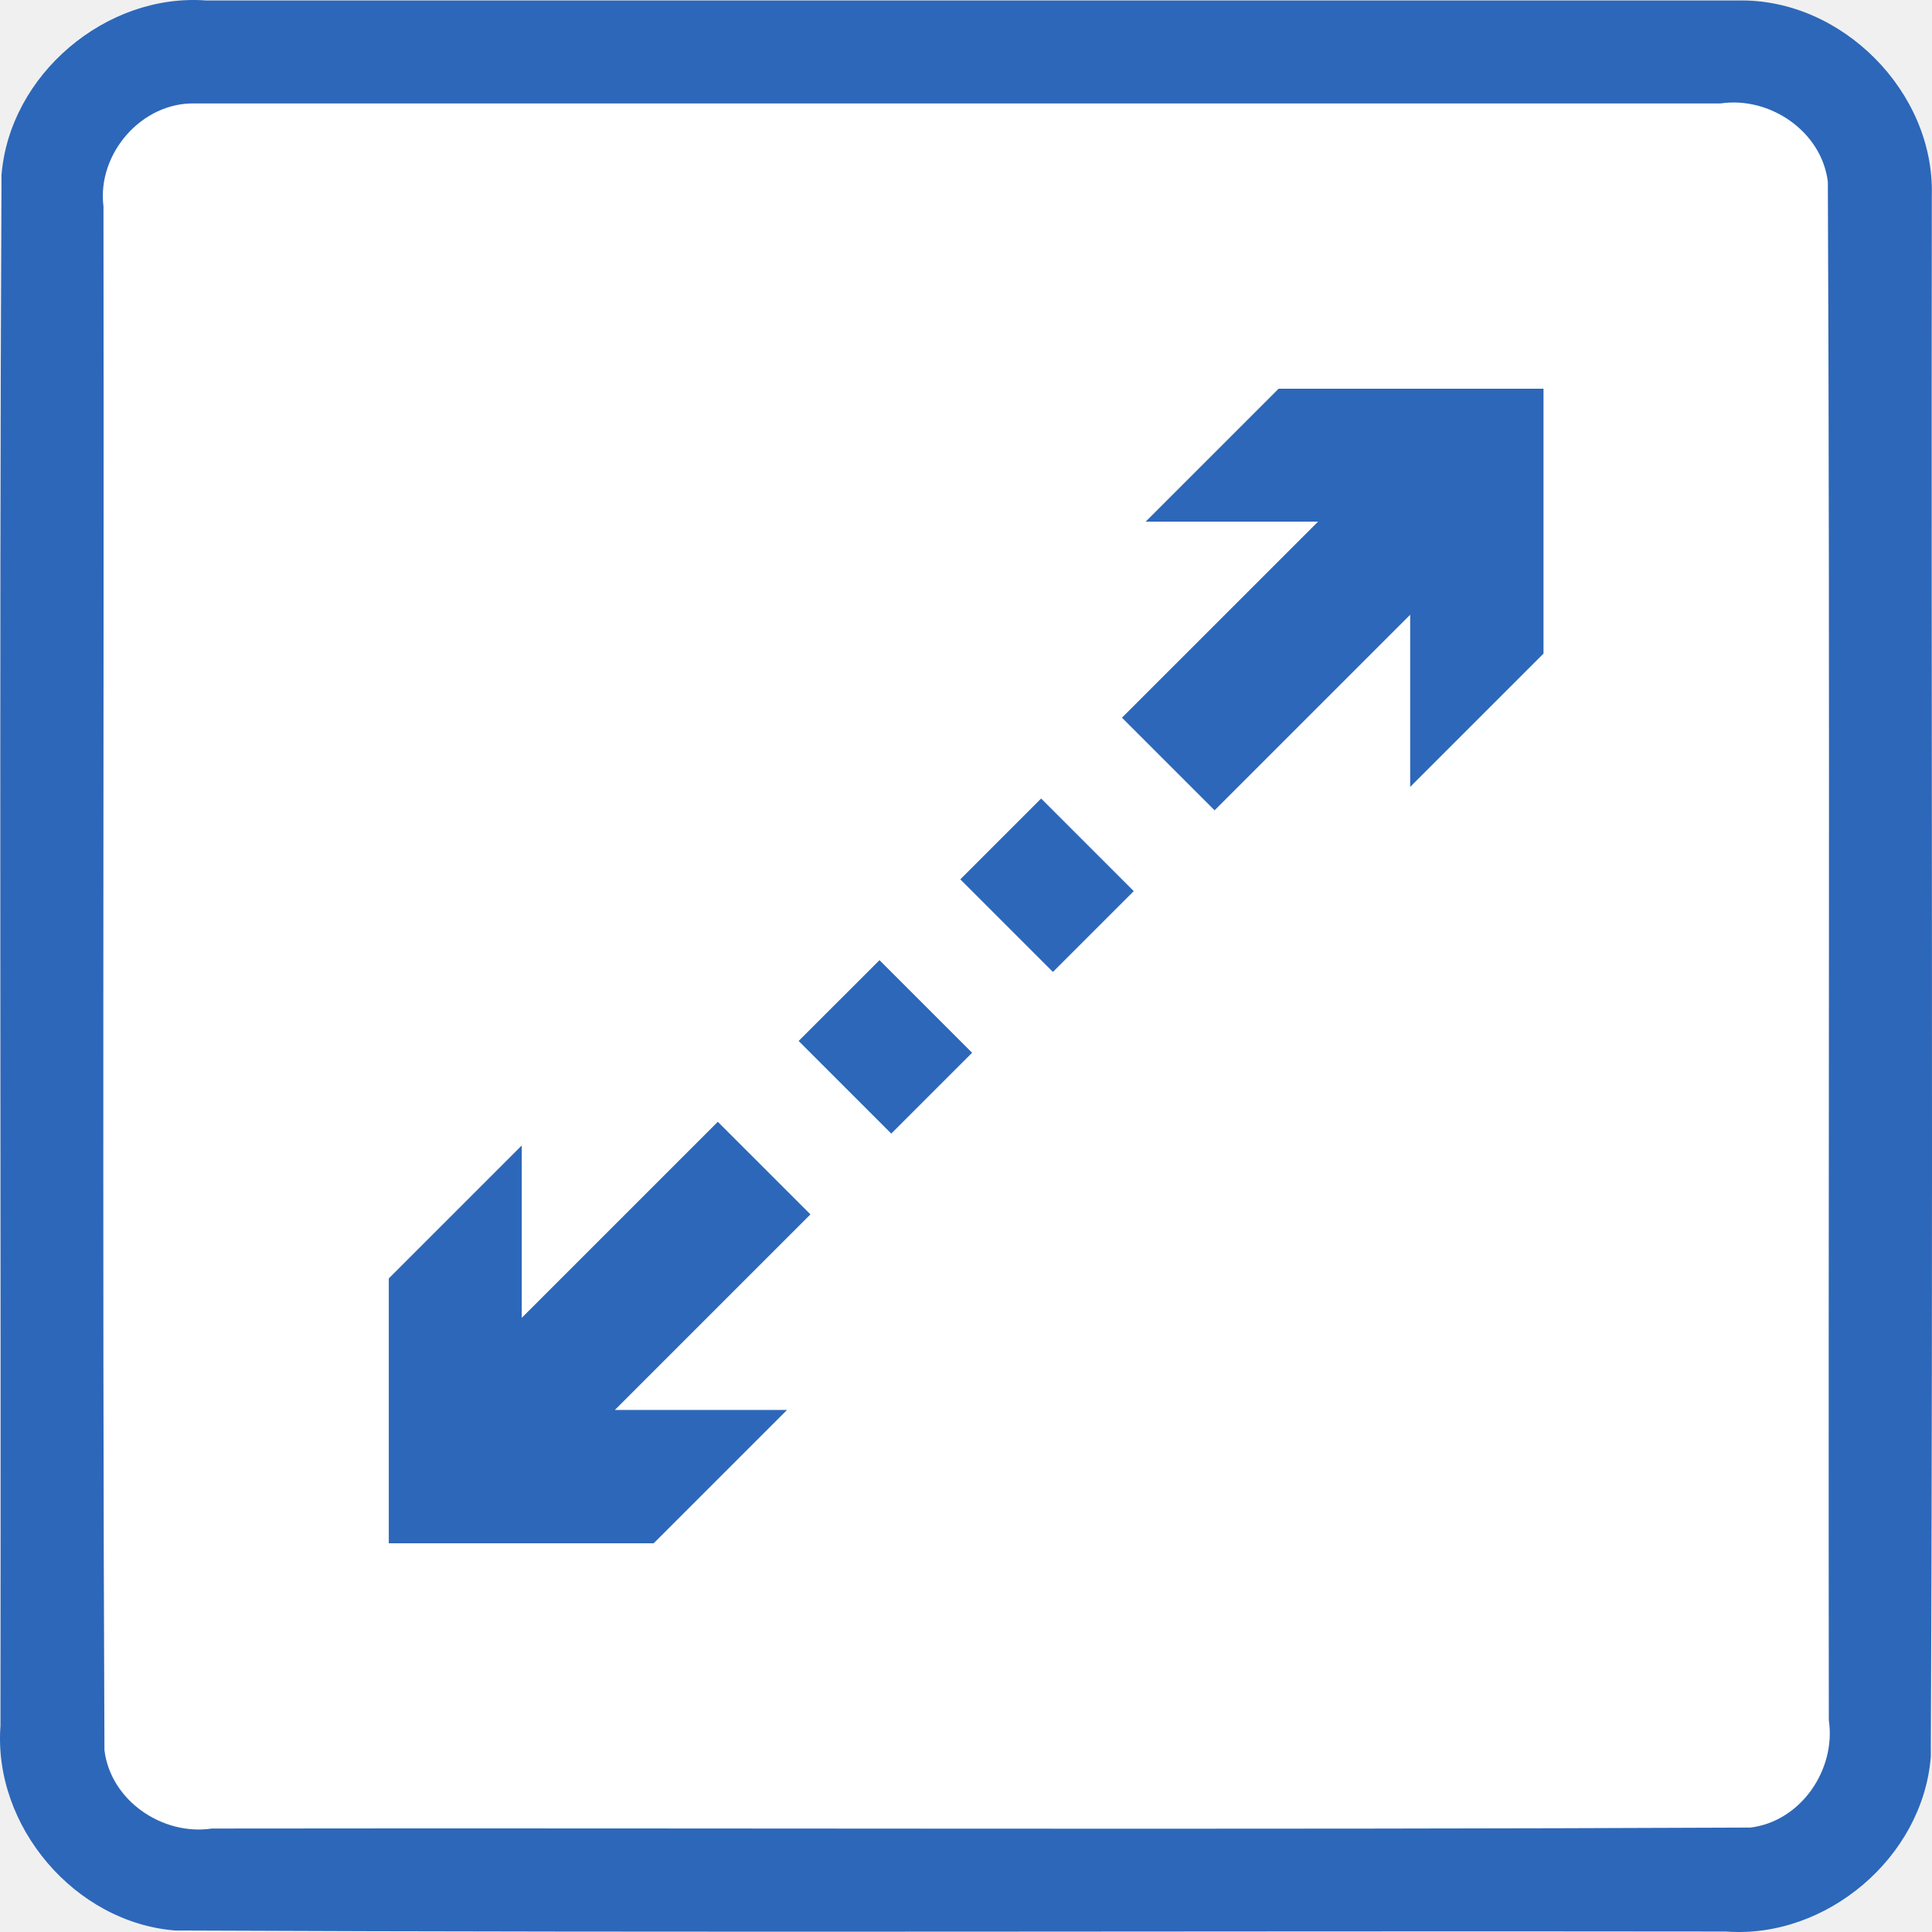
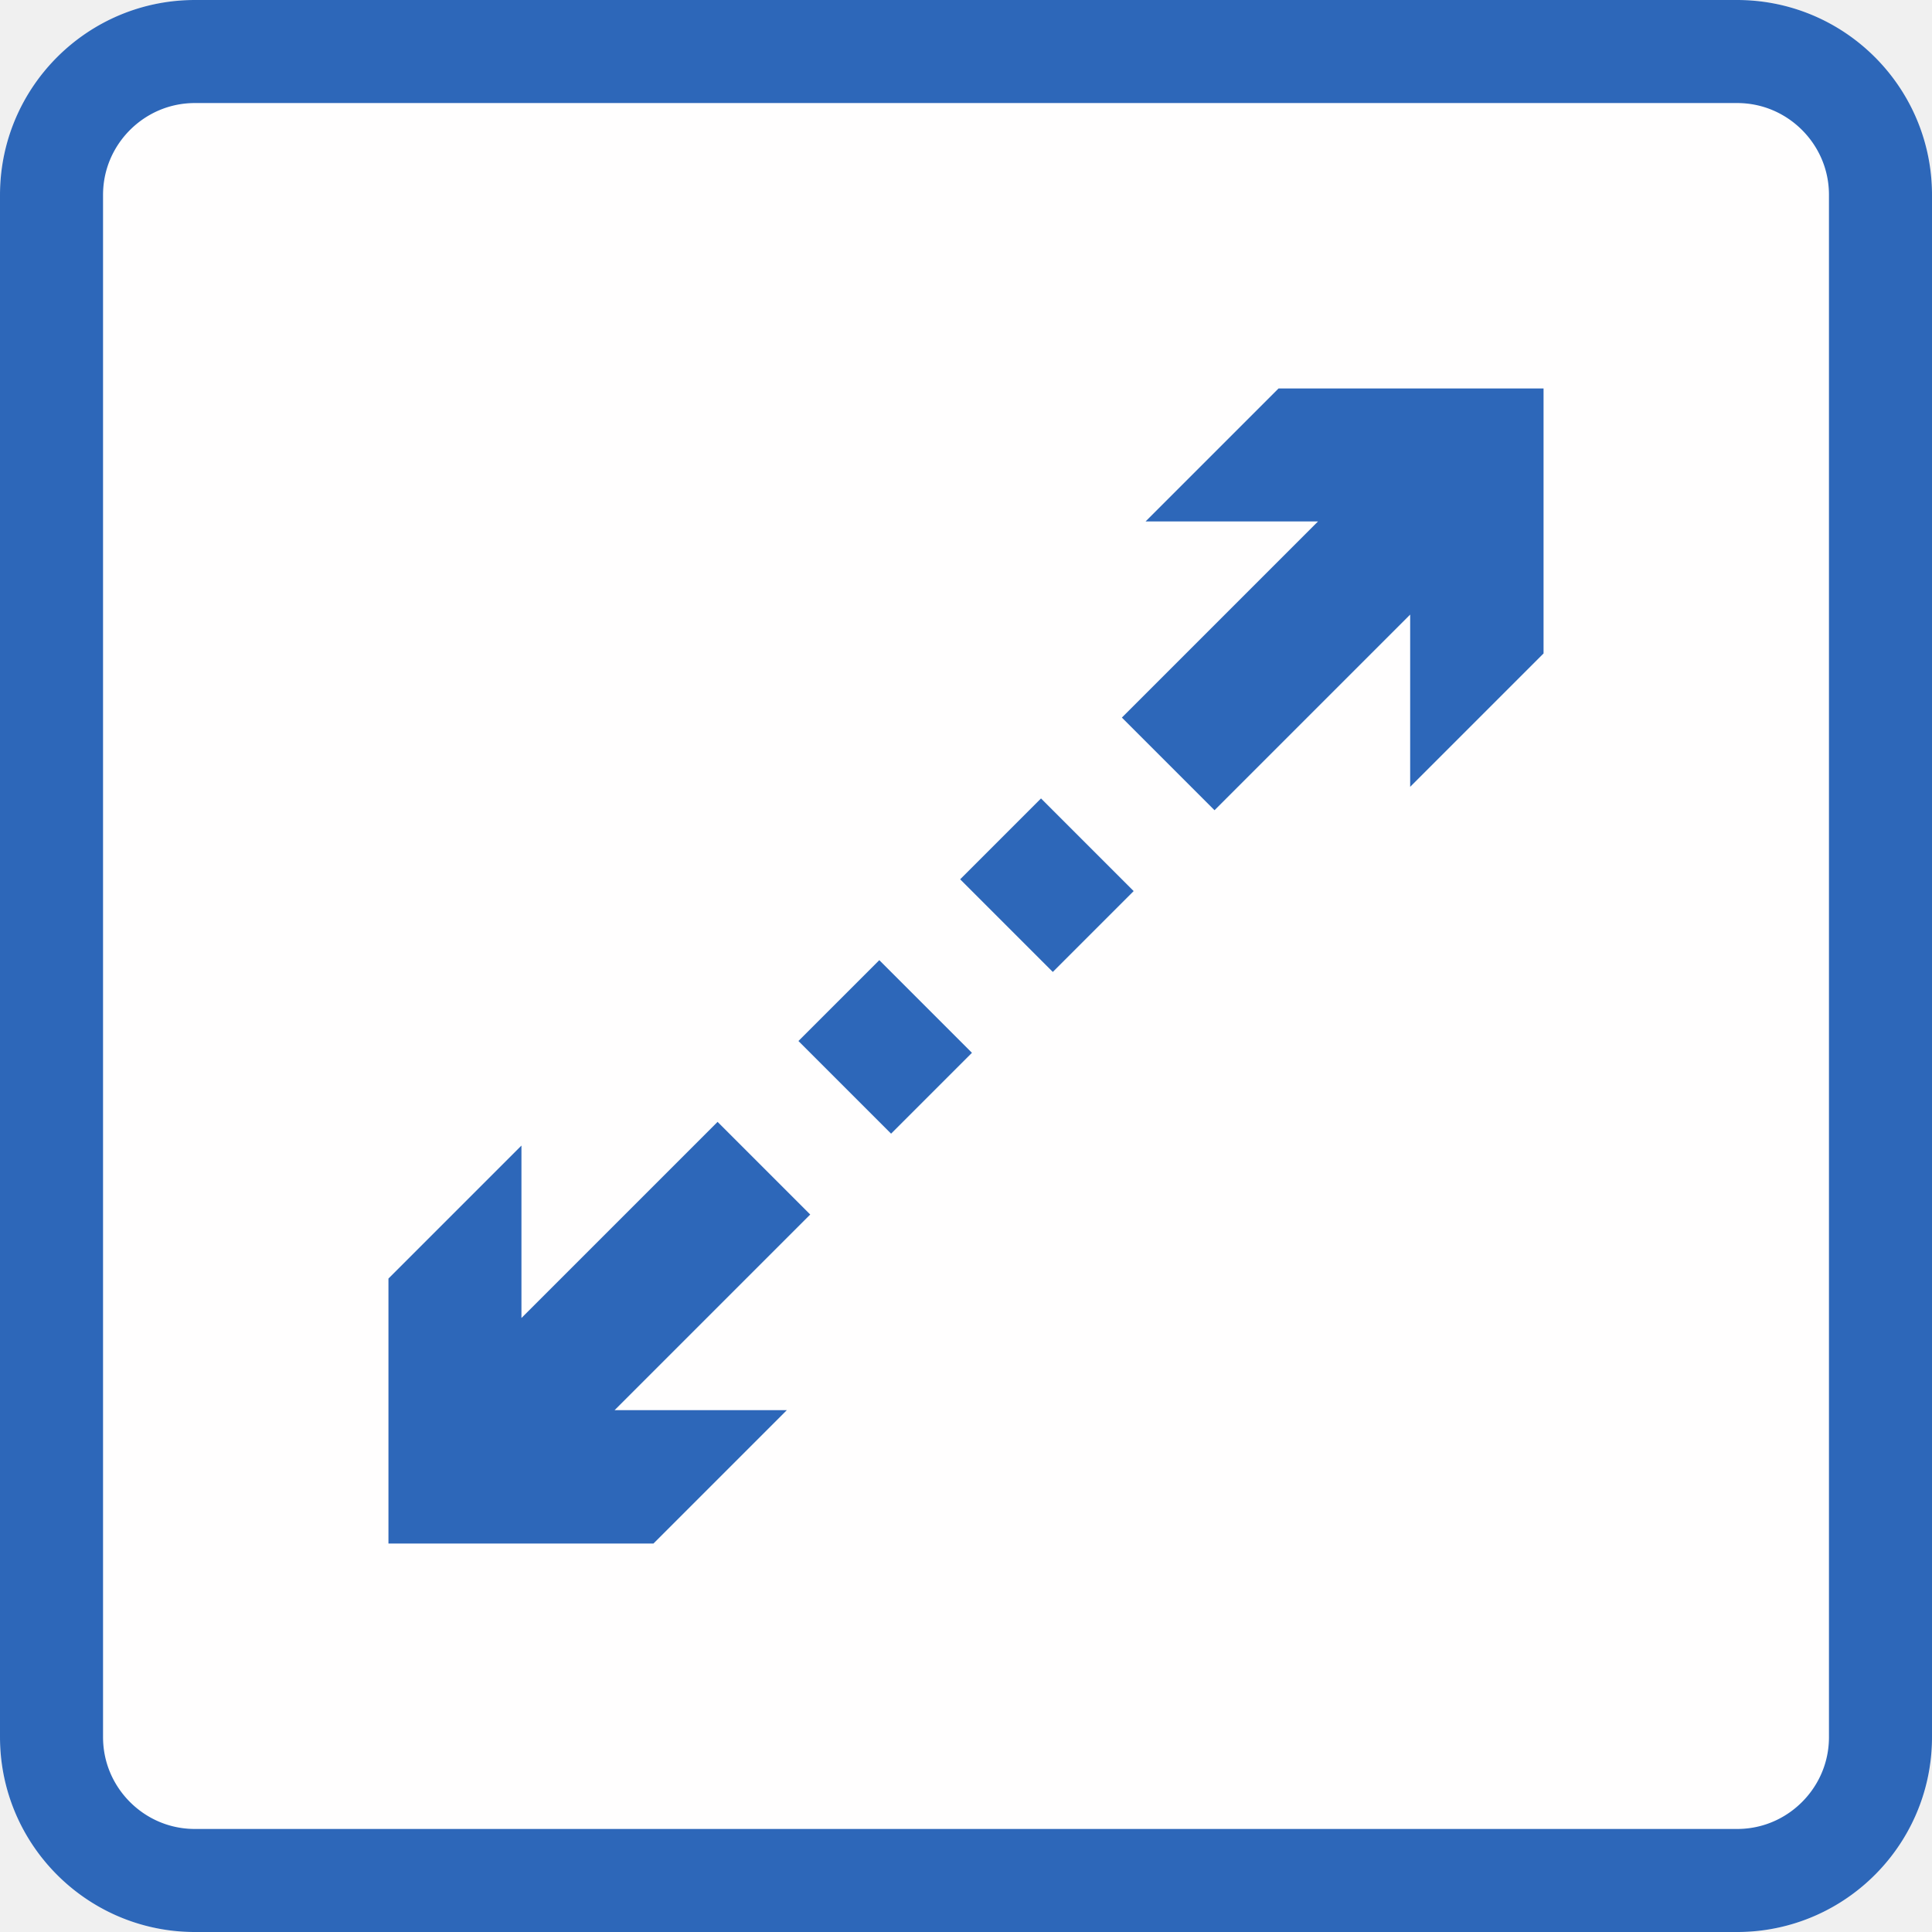
- <svg xmlns="http://www.w3.org/2000/svg" id="svg1869" style="clip-rule:evenodd;fill-rule:evenodd;stroke-linejoin:round;stroke-miterlimit:1.414" xml:space="preserve" version="1.1" viewBox="0 0 60 60" height="60" width="60">
-   <defs id="defs1873" />
-   <g transform="matrix(0.1999333,0,0,0.1999024,0.01465042,0.01464815)" id="g1867">
-     <g id="Background">
-       <g id="g1860">
-         <path id="path1856" style="fill:#ffffff" d="M 300,30.271 C 300,13.564 286.436,0 269.729,0 H 30.271 C 13.564,0 0,13.564 0,30.271 V 269.729 C 0,286.436 13.564,300 30.271,300 H 269.729 C 286.436,300 300,286.436 300,269.729 Z" />
-         <path id="path1858" d="m 269.925,0.001 c 16.1,-0.315 30.494,14.173 30.075,30.27 -0.106,80.849 0.211,161.712 -0.156,242.552 C 298.614,288.464 283.652,301.157 268.032,300 187.749,299.894 107.451,300.211 27.177,299.844 11.536,298.614 -1.157,283.652 0,268.032 0.106,187.749 -0.211,107.451 0.156,27.177 1.386,11.536 16.348,-1.157 31.968,0 111.287,6.6687171e-4 190.606,-0.001 269.925,0.001 Z M 30.296,16 C 21.974,15.733 14.968,23.801 16,31.993 16.104,111.936 15.794,191.899 16.152,271.829 17.11,279.666 25.172,285.145 32.842,284 112.501,283.896 192.181,284.206 271.829,283.848 279.666,282.89 285.145,274.828 284,267.158 283.896,187.499 284.206,107.819 283.848,28.171 282.89,20.334 274.828,14.855 267.158,16 188.204,16 109.25,16 30.296,16 Z" style="fill:#2d67b9" />
-       </g>
-     </g>
-     <g id="g1865" transform="rotate(-45,150,149.9999)">
-       <path id="path1863" style="fill:#2d67b9" d="m 62.539,139.838 h 43.071 v 20.346 H 62.645 l 18.912,18.912 H 52.267 L 23.171,150 52.267,120.904 h 29.206 z m 185.194,39.258 h -29.29 l 18.912,-18.912 H 194.39 v -20.346 h 43.071 l -18.934,-18.934 h 29.206 L 276.829,150 Z M 176.634,160.184 H 158.878 V 139.84 h 8.922 v -0.002 h 8.834 z M 132.2,139.838 v 0.002 h 8.922 v 20.344 h -17.756 v -20.346 z" />
-     </g>
+ <svg xmlns="http://www.w3.org/2000/svg" width="60" height="60" viewBox="0 0 300 300" xml:space="preserve" style="fill-rule:evenodd;clip-rule:evenodd;stroke-linejoin:round;stroke-miterlimit:1.414">
+   <path d="M300 30.271C300 13.564 286.436 0 269.729 0H30.271C13.564 0 0 13.564 0 30.271v239.458C0 286.436 13.564 300 30.271 300h239.458C286.436 300 300 286.436 300 269.729V30.271Z" style="fill:#fffefe" />
+   <path d="m269.925.001.195.001.39.008.195.005.194.007.194.008.193.009.386.022.193.013.192.014.192.016.191.016.192.018.191.018.19.02.38.044.19.023.189.025.188.026.189.027.188.028.187.029.188.031.186.031.187.033.186.034.186.035.185.036.185.037.368.078.184.041.183.042.183.043.182.043.364.092.181.047.18.048.181.05.179.05.18.052.179.052.178.054.178.055.177.056.177.057.177.058.176.059.175.06.175.061.175.062.174.063.174.064.173.066.172.066.172.067.172.068.171.07.17.07.17.071.17.073.169.073.168.074.168.076.167.076.167.077.332.158.165.08.165.081.164.083.163.083.163.084.162.085.162.086.161.087.161.088.16.088.159.09.159.091.316.184.157.094.156.094.156.095.155.096.308.196.306.198.152.101.302.204.15.104.149.104.149.105.148.106.294.214.146.109.145.109.145.111.144.111.143.112.143.113.142.113.282.23.139.116.14.117.276.236.137.12.136.12.135.121.135.122.134.122.134.124.132.124.132.125.131.125.26.254.129.128.128.129.254.26.125.131.125.132.124.132.124.134.122.134.122.135.121.135.12.136.12.137.236.276.117.14.116.139.23.282.113.142.113.143.112.143.111.144.111.145.109.145.109.146.214.294.106.148.105.149.104.149.104.15.204.302.101.152.198.306.196.308.096.155.095.156.094.156.094.157.184.316.091.159.09.159.088.16.088.161.087.161.086.162.085.162.084.163.083.163.083.164.081.165.08.165.158.332.077.167.076.167.076.168.074.168.073.169.073.17.071.17.07.17.07.171.068.172.067.172.066.172.066.173.064.174.063.174.062.175.061.175.06.175.059.176.058.177.057.177.056.177.055.178.054.178.052.179.052.18.05.179.05.181.048.18.047.181.092.364.043.182.043.183.042.183.041.184.078.368.037.185.036.185.035.186.034.186.033.187.031.186.031.188.029.187.028.188.027.189.026.188.025.189.023.19.044.38.02.19.018.191.018.192.016.191.016.192.014.192.013.193.022.386.009.193.008.194.007.194.005.195.008.39.002.391v239.458l-.001.196-.001.195-.004.195-.004.195-.005.195-.007.194-.008.194-.009.193-.011.193-.011.193-.013.193-.014.192-.016.192-.016.191-.018.192-.018.191-.02.19-.022.19-.022.19-.023.19-.025.189-.026.188-.027.189-.028.188-.029.187-.031.188-.031.186-.033.187-.034.186-.035.186-.036.185-.037.185-.039.184-.039.184-.041.184-.042.183-.043.183-.043.182-.046.182-.046.182-.047.181-.048.18-.05.181-.05.179-.052.18-.052.179-.054.178-.055.178-.056.177-.057.177-.058.177-.059.176-.06.175-.061.175-.062.175-.063.174-.064.174-.066.173-.066.172-.067.172-.068.172-.07.171-.07.17-.071.17-.073.17-.073.169-.074.168-.076.168-.076.167-.077.167-.079.166-.079.166-.08.165-.081.165-.083.164-.083.163-.084.163-.085.162-.086.162-.087.161-.088.161-.088.16-.09.159-.091.159-.092.158-.092.158-.094.157-.094.156-.095.156-.096.155-.098.154-.098.154-.099.153-.099.153-.101.152-.102.151-.102.151-.104.15-.104.149-.105.149-.106.148-.107.147-.107.147-.109.146-.109.145-.111.145-.111.144-.112.143-.113.143-.113.142-.115.141-.115.141-.116.139-.117.14-.118.138-.118.138-.12.137-.12.136-.121.135-.122.135-.122.134-.124.134-.124.132-.125.132-.125.131-.127.13-.127.13-.128.129-.129.128-.13.127-.13.127-.131.125-.132.125-.132.124-.134.124-.134.122-.135.122-.135.121-.136.12-.137.12-.138.118-.138.118-.14.117-.139.116-.141.115-.141.115-.142.113-.143.113-.143.112-.144.111-.145.111-.145.109-.146.109-.147.107-.147.107-.148.106-.149.105-.149.104-.15.104-.151.102-.151.102-.152.101-.153.099-.153.099-.154.098-.154.098-.155.096-.156.095-.156.094-.157.094-.158.092-.158.092-.159.091-.159.09-.16.088-.161.088-.161.087-.162.086-.162.085-.163.084-.163.083-.164.083-.165.081-.165.08-.166.079-.166.079-.167.077-.167.076-.168.076-.168.074-.169.073-.17.073-.17.071-.17.07-.171.07-.172.068-.172.067-.172.066-.173.066-.174.064-.174.063-.175.062-.175.061-.175.06-.176.059-.177.058-.177.057-.177.056-.178.055-.178.054-.179.052-.18.052-.179.05-.181.05-.18.048-.181.047-.182.046-.182.046-.182.043-.183.043-.183.042-.184.041-.184.039-.184.039-.185.037-.185.036-.186.035-.186.034-.187.033-.186.031-.188.031-.187.029-.188.028-.189.027-.188.026-.189.025-.19.023-.19.022-.19.022-.19.02-.191.018-.192.018-.191.016-.192.016-.192.014-.193.013-.193.011-.193.011-.193.009-.194.008-.194.007-.195.005-.195.004-.195.004-.195.001-.196.001H30.271l-.196-.001-.195-.001-.195-.004-.195-.004-.195-.005-.194-.007-.194-.008-.193-.009-.193-.011-.193-.011-.193-.013-.192-.014-.192-.016-.191-.016-.192-.018-.191-.018-.19-.02-.19-.022-.19-.022-.19-.023-.189-.025-.188-.026-.189-.027-.188-.028-.187-.029-.188-.031-.186-.031-.187-.033-.186-.034-.186-.035-.185-.036-.185-.037-.184-.039-.184-.039-.184-.041-.183-.042-.183-.043-.182-.043-.182-.046-.182-.046-.181-.047-.18-.048-.181-.05-.179-.05-.18-.052-.179-.052-.178-.054-.178-.055-.177-.056-.177-.057-.177-.058-.176-.059-.175-.06-.175-.061-.175-.062-.174-.063-.174-.064-.173-.066-.172-.066-.172-.067-.172-.068-.171-.07-.17-.07-.17-.071-.17-.073-.169-.073-.168-.074-.168-.076-.167-.076-.167-.077-.166-.079-.166-.079-.165-.08-.165-.081-.164-.083-.163-.083-.163-.084-.162-.085-.162-.086-.161-.087-.161-.088-.16-.088-.159-.09-.159-.091-.158-.092-.158-.092-.157-.094-.156-.094-.156-.095-.155-.096-.154-.098-.154-.098-.153-.099-.153-.099-.152-.101-.151-.102-.151-.102-.15-.104-.149-.104-.149-.105-.148-.106-.147-.107-.147-.107-.146-.109-.145-.109-.145-.111-.144-.111-.143-.112-.143-.113-.142-.113-.141-.115-.141-.115-.139-.116-.14-.117-.138-.118-.138-.118-.137-.12-.136-.12-.135-.121-.135-.122-.134-.122-.134-.124-.132-.124-.132-.125-.131-.125-.13-.127-.13-.127-.129-.128-.128-.129-.127-.13-.127-.13-.125-.131-.125-.132-.124-.132-.124-.134-.122-.134-.122-.135-.121-.135-.12-.136-.12-.137-.118-.138-.118-.138-.117-.14-.116-.139-.115-.141-.115-.141-.113-.142-.113-.143-.112-.143-.111-.144-.111-.145-.109-.145-.109-.146-.107-.147-.107-.147-.106-.148-.105-.149-.104-.149-.104-.15-.102-.151-.102-.151-.101-.152-.099-.153-.099-.153-.098-.154-.098-.154-.096-.155-.095-.156-.094-.156-.094-.157-.092-.158-.092-.158-.091-.159-.09-.159-.088-.16-.088-.161-.087-.161-.086-.162-.085-.162-.084-.163-.083-.163-.083-.164-.081-.165-.08-.165-.079-.166-.079-.166-.077-.167-.076-.167-.076-.168-.074-.168-.073-.169-.073-.17-.071-.17-.07-.17-.07-.171-.068-.172-.067-.172-.066-.172-.066-.173-.064-.174-.063-.174-.062-.175-.061-.175-.06-.175-.059-.176-.058-.177-.057-.177-.056-.177-.055-.178-.054-.178-.052-.179-.052-.18-.05-.179-.05-.181-.048-.18-.047-.181-.046-.182-.046-.182-.043-.182-.043-.183-.042-.183-.041-.184-.039-.184-.039-.184-.037-.185-.036-.185-.035-.186-.034-.186-.033-.187-.031-.186-.031-.188-.029-.187-.028-.188-.027-.189-.026-.188-.025-.189-.023-.19-.022-.19-.022-.19-.02-.19-.018-.191-.018-.192-.016-.191-.016-.192-.014-.192-.013-.193-.011-.193-.011-.193-.009-.193-.008-.194-.007-.194-.005-.195-.004-.195-.004-.195-.001-.195-.001-.196V30.271l.001-.196.001-.195.004-.195.004-.195.005-.195.007-.194.008-.194.009-.193.011-.193.011-.193.013-.193.014-.192.016-.192.016-.191.018-.192.018-.191.02-.19.022-.19.022-.19.023-.19.025-.189.026-.188.027-.189.028-.188.029-.187.031-.188.031-.186.033-.187.034-.186.035-.186.036-.185.037-.185.039-.184.039-.184.041-.184.042-.183.043-.183.043-.182.046-.182.046-.182.047-.181.048-.18.05-.181.05-.179.052-.18.052-.179.054-.178.055-.178.056-.177.057-.177.058-.177.059-.176.06-.175.061-.175.062-.175.063-.174.064-.174.066-.173.066-.172.067-.172.068-.172.07-.171.07-.17.071-.17.073-.17.073-.169.074-.168.076-.168.076-.167.077-.167.079-.166.079-.166.08-.165.081-.165.083-.164.083-.163.084-.163.085-.162.086-.162.087-.161.088-.161.088-.16.09-.159.091-.159.092-.158.092-.158.094-.157.094-.156.095-.156.096-.155.098-.154.098-.154.099-.153.099-.153.101-.152.102-.151.102-.151.104-.15.104-.149.105-.149.106-.148.107-.147.107-.147.109-.146.109-.145.111-.145.111-.144.112-.143.113-.143.113-.142.115-.141.115-.141.116-.139.117-.14.118-.138.118-.138.12-.137.12-.136.121-.135.122-.135.122-.134.124-.134.124-.132.125-.132.125-.131.127-.13.127-.13.128-.129.129-.128.13-.127.13-.127.131-.125.132-.125.132-.124.134-.124.134-.122.135-.122.135-.121.136-.12.137-.12.138-.118.138-.118.14-.117.139-.116.141-.115.141-.115.142-.113.143-.113.143-.112.144-.111.145-.111.145-.109.146-.109.147-.107.147-.107.148-.106.149-.105.149-.104.15-.104.151-.102.151-.102.152-.101.153-.099.153-.099.154-.098.154-.098.155-.096.156-.095.156-.094.157-.094.158-.092.158-.092.159-.091.159-.09.16-.088.161-.088.161-.087.162-.086.162-.085.163-.084.163-.083.164-.083.165-.081.165-.08.166-.079.166-.079.167-.077.167-.076.168-.076.168-.074.169-.073.17-.073.17-.071.17-.07.171-.07.172-.068.172-.067.172-.066.173-.066.174-.064.174-.063.175-.062.175-.061.175-.06.176-.059.177-.058.177-.057.177-.056.178-.055.178-.054.179-.052.18-.052.179-.05.181-.05.18-.048.181-.047.182-.046.182-.046.182-.043.183-.043.183-.042.184-.041.184-.039.184-.039.185-.037.185-.036.186-.035.186-.034.187-.033.186-.031.188-.031.187-.029.188-.028.189-.027.188-.026.189-.025.19-.023.19-.022.19-.022.19-.02.191-.018.192-.018.191-.016.192-.016.192-.014.193-.013.193-.011.193-.011.193-.009.194-.008.194-.007.195-.005.195-.004.195-.004.195-.001.196-.001h239.458l.196.001ZM30.296 16h-.12l-.093.001-.094.002-.093.002-.093.002-.093.004-.093.004-.092.004-.092.005-.092.005-.091.007-.091.006-.091.007-.091.008-.091.009-.09.008-.09.01-.09.01-.089.01-.089.011-.09.012-.088.012-.089.013-.088.013-.088.014-.088.014-.088.015-.087.015-.088.016-.087.017-.086.017-.087.017-.086.018-.086.018-.086.019-.086.02-.085.02-.085.021-.085.021-.085.021-.085.022-.084.023-.084.023-.084.023-.084.025-.084.024-.083.025-.083.026-.083.026-.082.026-.083.028-.082.027-.082.028-.082.029-.081.029-.082.029-.081.03-.081.031-.081.031-.08.031-.08.032-.08.033-.08.033-.08.033-.079.034-.079.034-.079.035-.079.035-.078.036-.078.036-.078.037-.078.037-.078.038-.077.038-.077.039-.077.039-.076.039-.077.04-.076.041-.076.041-.075.041-.075.042-.075.042-.075.043-.075.043-.074.044-.074.044-.074.044-.073.045-.073.046-.073.045-.073.047-.072.046-.073.048-.071.047-.072.048-.071.049-.071.049-.071.049-.07.05-.07.05-.07.051-.07.051-.069.051-.069.052-.068.052-.069.053-.068.053-.067.053-.068.054-.067.055-.066.054-.067.056-.066.055-.066.056-.065.056-.065.057-.065.057-.064.058-.064.057-.064.059-.063.058-.063.059-.063.06-.062.06-.062.06-.062.06-.061.061-.061.061-.06.062-.06.062-.06.062-.06.063-.059.063-.058.063-.059.064-.057.064-.058.064-.057.065-.057.065-.056.065-.056.066-.055.066-.056.067-.054.066-.055.067-.054.068-.053.067-.053.068-.053.069-.052.068-.052.069-.051.069-.051.07-.051.07-.05.07-.05.07-.049.071-.049.071-.049.071-.048.072-.047.071-.048.073-.046.072-.047.073-.045.073-.046.073-.045.073-.044.074-.044.074-.044.074-.043.075-.043.075-.042.075-.042.075-.041.075-.041.076-.041.076-.04.077-.039.076-.039.077-.039.077-.038.077-.038.078-.037.078-.037.078-.036.078-.036.078-.035.079-.035.079-.034.079-.034.079-.033.08-.033.08-.033.08-.032.08-.031.08-.031.081-.031.081-.03.081-.029.082-.029.081-.029.082-.028.082-.027.082-.028.083-.026.082-.026.083-.026.083-.025.083-.024.084-.025.084-.023.084-.023.084-.023.084-.022.085-.021.085-.021.085-.021.085-.02.085-.02.086-.019.086-.018.086-.018.086-.017.087-.017.086-.017.087-.016.088-.015.087-.015.088-.014.088-.014.088-.013.088-.013.089-.012.088-.012.09-.011.089-.01.089-.01.09-.01.09-.008.09-.009.091-.008.091-.007.091-.006.091-.007.091-.005.092-.005.092-.004.092-.004.093-.004.093-.002.093-.002.093-.002.094-.001.093v239.648l.001.093.004.187.002.093.008.186.004.092.01.184.007.091.006.091.007.091.008.091.009.091.008.09.02.18.01.089.011.089.012.09.012.088.013.089.013.088.028.176.015.088.015.087.016.087.051.261.018.086.019.086.018.086.02.086.02.085.021.085.021.086.021.084.022.085.069.252.025.084.024.084.025.083.078.249.028.082.027.082.028.082.029.082.029.081.029.082.03.081.062.162.031.08.032.08.099.24.034.08.034.078.07.158.072.156.074.156.038.078.038.077.117.231.04.076.04.075.041.076.042.077.042.074.042.075.043.075.043.074.044.075.088.148.09.146.047.074.092.144.048.073.048.072.047.071.049.071.048.071.05.071.05.07.05.071.051.069.05.069.052.07.052.069.052.068.053.069.053.068.053.067.055.068.054.067.055.067.054.065.056.067.056.066.056.065.114.13.057.064.058.064.118.128.059.062.058.062.061.064.06.061.06.062.122.122.062.061.061.059.126.12.063.059.063.058.064.059.064.057.064.058.13.114.065.056.066.056.066.055.067.056.066.054.068.055.067.054.067.053.136.106.068.052.07.052.069.052.069.05.071.051.14.1.071.05.071.048.071.049.071.048.073.047.072.048.072.047.072.045.073.046.074.046.073.045.074.044.074.045.148.086.076.043.074.042.075.042.152.082.077.041.076.04.077.039.076.04.231.114.078.037.078.036.079.037.079.036.156.07.079.034.08.034.081.034.078.032.081.033.081.032.079.031.162.062.082.03.081.029.08.029.083.029.164.056.083.027.164.052.085.026.083.025.082.024.084.024.085.024.168.046.085.022.086.022.083.02.086.021.085.02.085.019.087.02.172.036.086.017.088.017.087.017.087.016.174.03.088.014.089.014.176.026.091.012.088.012.089.011.089.01.18.02.09.008.09.009.091.008.184.014.091.006.09.005.093.005.093.004.092.004.093.004.092.002.188.004.093.001h239.648l.093-.001.094-.002.094-.002.092-.002.093-.004.092-.004.093-.004.093-.005.09-.005.091-.006.092-.007.092-.007.091-.008.09-.009.09-.008.09-.01.09-.01.089-.01.089-.011.088-.012.091-.012.088-.013.088-.013.089-.014.088-.014.087-.015.087-.015.087-.016.087-.017.088-.017.086-.017.086-.018.086-.018.087-.02.085-.019.085-.02.086-.021.084-.02.085-.022.085-.022.084-.023.084-.023.085-.024.084-.024.082-.024.083-.025.085-.026.082-.026.082-.026.083-.028.082-.027.082-.028.082-.029.081-.029.081-.029.082-.03.081-.031.081-.031.079-.031.081-.032.081-.033.078-.032.081-.034.081-.034.077-.034.078-.035.079-.035.079-.036.079-.036.078-.037.078-.037.077-.038.076-.038.078-.039.077-.039.076-.039.077-.04.075-.04.076-.041.077-.043.074-.041.075-.042.076-.043.074-.043.074-.043.074-.045.074-.044.073-.045.073-.046.074-.046.072-.045.071-.047.074-.048.072-.048.071-.047.071-.049.07-.048.072-.05.07-.05.071-.05.07-.051.068-.05.07-.052.07-.053.067-.051.069-.053.068-.053.067-.053.067-.054.068-.055.067-.055.065-.054.067-.057.066-.055.065-.056.065-.057.064-.057.065-.058.064-.057.064-.059.064-.059.062-.058.063-.06.063-.06.061-.059.062-.061.061-.061.061-.061.061-.062.059-.061.06-.063.06-.063.058-.062.059-.064.059-.064.057-.064.058-.065.057-.064.057-.065.056-.065.055-.066.057-.067.054-.065.055-.067.055-.068.054-.067.053-.067.053-.068.053-.069.051-.067.053-.07.052-.07.05-.068.051-.07.05-.071.05-.07.05-.072.048-.07.049-.071.047-.071.048-.072.048-.074.047-.071.045-.072.046-.074.046-.073.045-.073.044-.074.045-.074.043-.074.043-.074.043-.076.042-.075.041-.074.043-.077.041-.076.04-.075.04-.077.039-.076.039-.077.039-.078.038-.076.038-.077.037-.078.037-.078.036-.079.036-.079.035-.079.035-.078.034-.077.034-.081.034-.081.032-.078.033-.081.032-.081.031-.079.031-.081.031-.081.03-.082.029-.081.029-.081.029-.082.028-.082.027-.082.028-.083.026-.082.026-.082.026-.085.025-.083.024-.082.024-.084.024-.085.023-.084.023-.084.022-.085.022-.085.02-.084.021-.086.02-.085.019-.085.02-.087.018-.086.018-.086.017-.086.017-.088.017-.087.016-.087.015-.087.015-.087.014-.088.014-.089.013-.088.013-.088.012-.091.012-.088.011-.089.01-.089.01-.09.01-.09.008-.09.009-.09.008-.091.007-.092.007-.092.006-.091.005-.09.005-.093.004-.093.004-.092.004-.093.002-.092.002-.094.002-.094.001-.093V30.176l-.001-.093-.002-.094-.002-.094-.002-.092-.004-.093-.004-.092-.004-.093-.005-.093-.005-.09-.006-.091-.007-.092-.007-.092-.008-.091-.009-.09-.008-.09-.01-.09-.01-.09-.01-.089-.011-.089-.012-.088-.012-.091-.013-.088-.013-.088-.014-.089-.014-.088-.015-.087-.015-.087-.016-.087-.017-.087-.017-.088-.017-.086-.018-.086-.018-.086-.02-.087-.019-.085-.02-.085-.021-.086-.02-.083-.022-.086-.022-.085-.023-.084-.023-.084-.024-.085-.024-.084-.024-.082-.025-.083-.026-.085-.026-.082-.026-.082-.027-.083-.028-.082-.028-.082-.029-.083-.029-.08-.029-.081-.03-.082-.031-.081-.031-.081-.031-.079-.032-.081-.033-.081-.032-.078-.034-.081-.034-.08-.034-.079-.035-.078-.035-.078-.036-.079-.037-.079-.036-.078-.037-.078-.038-.077-.038-.077-.038-.077-.04-.076-.039-.077-.04-.076-.041-.077-.041-.076-.041-.076-.042-.075-.042-.074-.043-.076-.043-.074-.043-.074-.045-.074-.044-.074-.045-.073-.046-.074-.046-.073-.045-.072-.047-.072-.048-.072-.047-.073-.048-.071-.049-.071-.048-.071-.05-.071-.05-.07-.05-.07-.051-.071-.05-.069-.052-.069-.052-.07-.052-.068-.053-.068-.053-.068-.053-.067-.054-.067-.055-.068-.054-.066-.056-.067-.055-.066-.056-.066-.056-.065-.057-.065-.057-.065-.058-.064-.057-.064-.059-.064-.058-.063-.059-.063-.06-.063-.06-.063-.059-.061-.061-.062-.061-.061-.061-.061-.062-.06-.061-.06-.064-.061-.062-.058-.062-.059-.064-.059-.064-.059-.064-.058-.064-.057-.065-.057-.065-.057-.065-.056-.066-.056-.067-.056-.065-.054-.067-.055-.067-.054-.068-.055-.067-.053-.068-.053-.069-.053-.068-.052-.069-.052-.07-.052-.069-.05-.069-.051-.071-.05-.07-.05-.071-.05-.071-.048-.071-.049-.071-.047-.072-.048-.073-.048-.072-.046-.072-.046-.074-.047-.073-.045-.073-.045-.074-.044-.074-.044-.075-.044-.074-.043-.075-.043-.075-.042-.074-.042-.077-.042-.076-.041-.075-.04-.076-.04-.077-.039-.077-.039-.077-.039-.077-.038-.078-.038-.078-.037-.078-.037-.078-.036-.078-.036-.079-.035-.079-.035-.078-.034-.08-.034-.08-.033-.08-.033-.08-.033-.08-.032-.08-.031-.081-.031-.081-.031-.081-.03-.082-.029-.081-.029-.082-.029-.082-.028-.082-.027-.082-.028-.083-.026-.083-.026-.083-.026-.083-.025-.084-.024-.084-.025-.084-.023-.084-.023-.084-.023-.085-.022-.084-.021-.086-.021-.085-.021-.085-.02-.086-.02-.086-.018-.086-.019-.086-.018-.087-.017-.087-.017-.087-.017-.087-.016-.087-.015-.088-.015-.088-.014-.088-.014-.088-.013-.089-.013-.088-.012-.09-.012-.089-.011-.089-.01-.09-.01-.09-.01-.09-.008-.091-.009-.091-.008-.091-.007-.091-.006-.091-.007-.092-.005-.092-.005-.092-.004-.093-.004-.093-.004-.093-.002-.093-.002-.094-.002-.093-.001H30.296Z" style="fill:#2d67b9" />
+   <g>
+     <path d="M62.539 139.838h43.071v20.346H62.645l18.912 18.912h-29.29L23.171 150l29.096-29.096h29.206l-18.934 18.934Zm185.194 39.258h-29.29l18.912-18.912H194.39v-20.346h43.071l-18.934-18.934h29.206L276.829 150l-29.096 29.096Zm-71.099-18.912h-17.756V139.84h8.922v-.002h8.834v20.346ZM132.2 139.838v.002h8.922v20.344h-17.756v-20.346h8.834Z" style="fill:#2d67b9" transform="rotate(-45 150 150)" />
  </g>
</svg>
